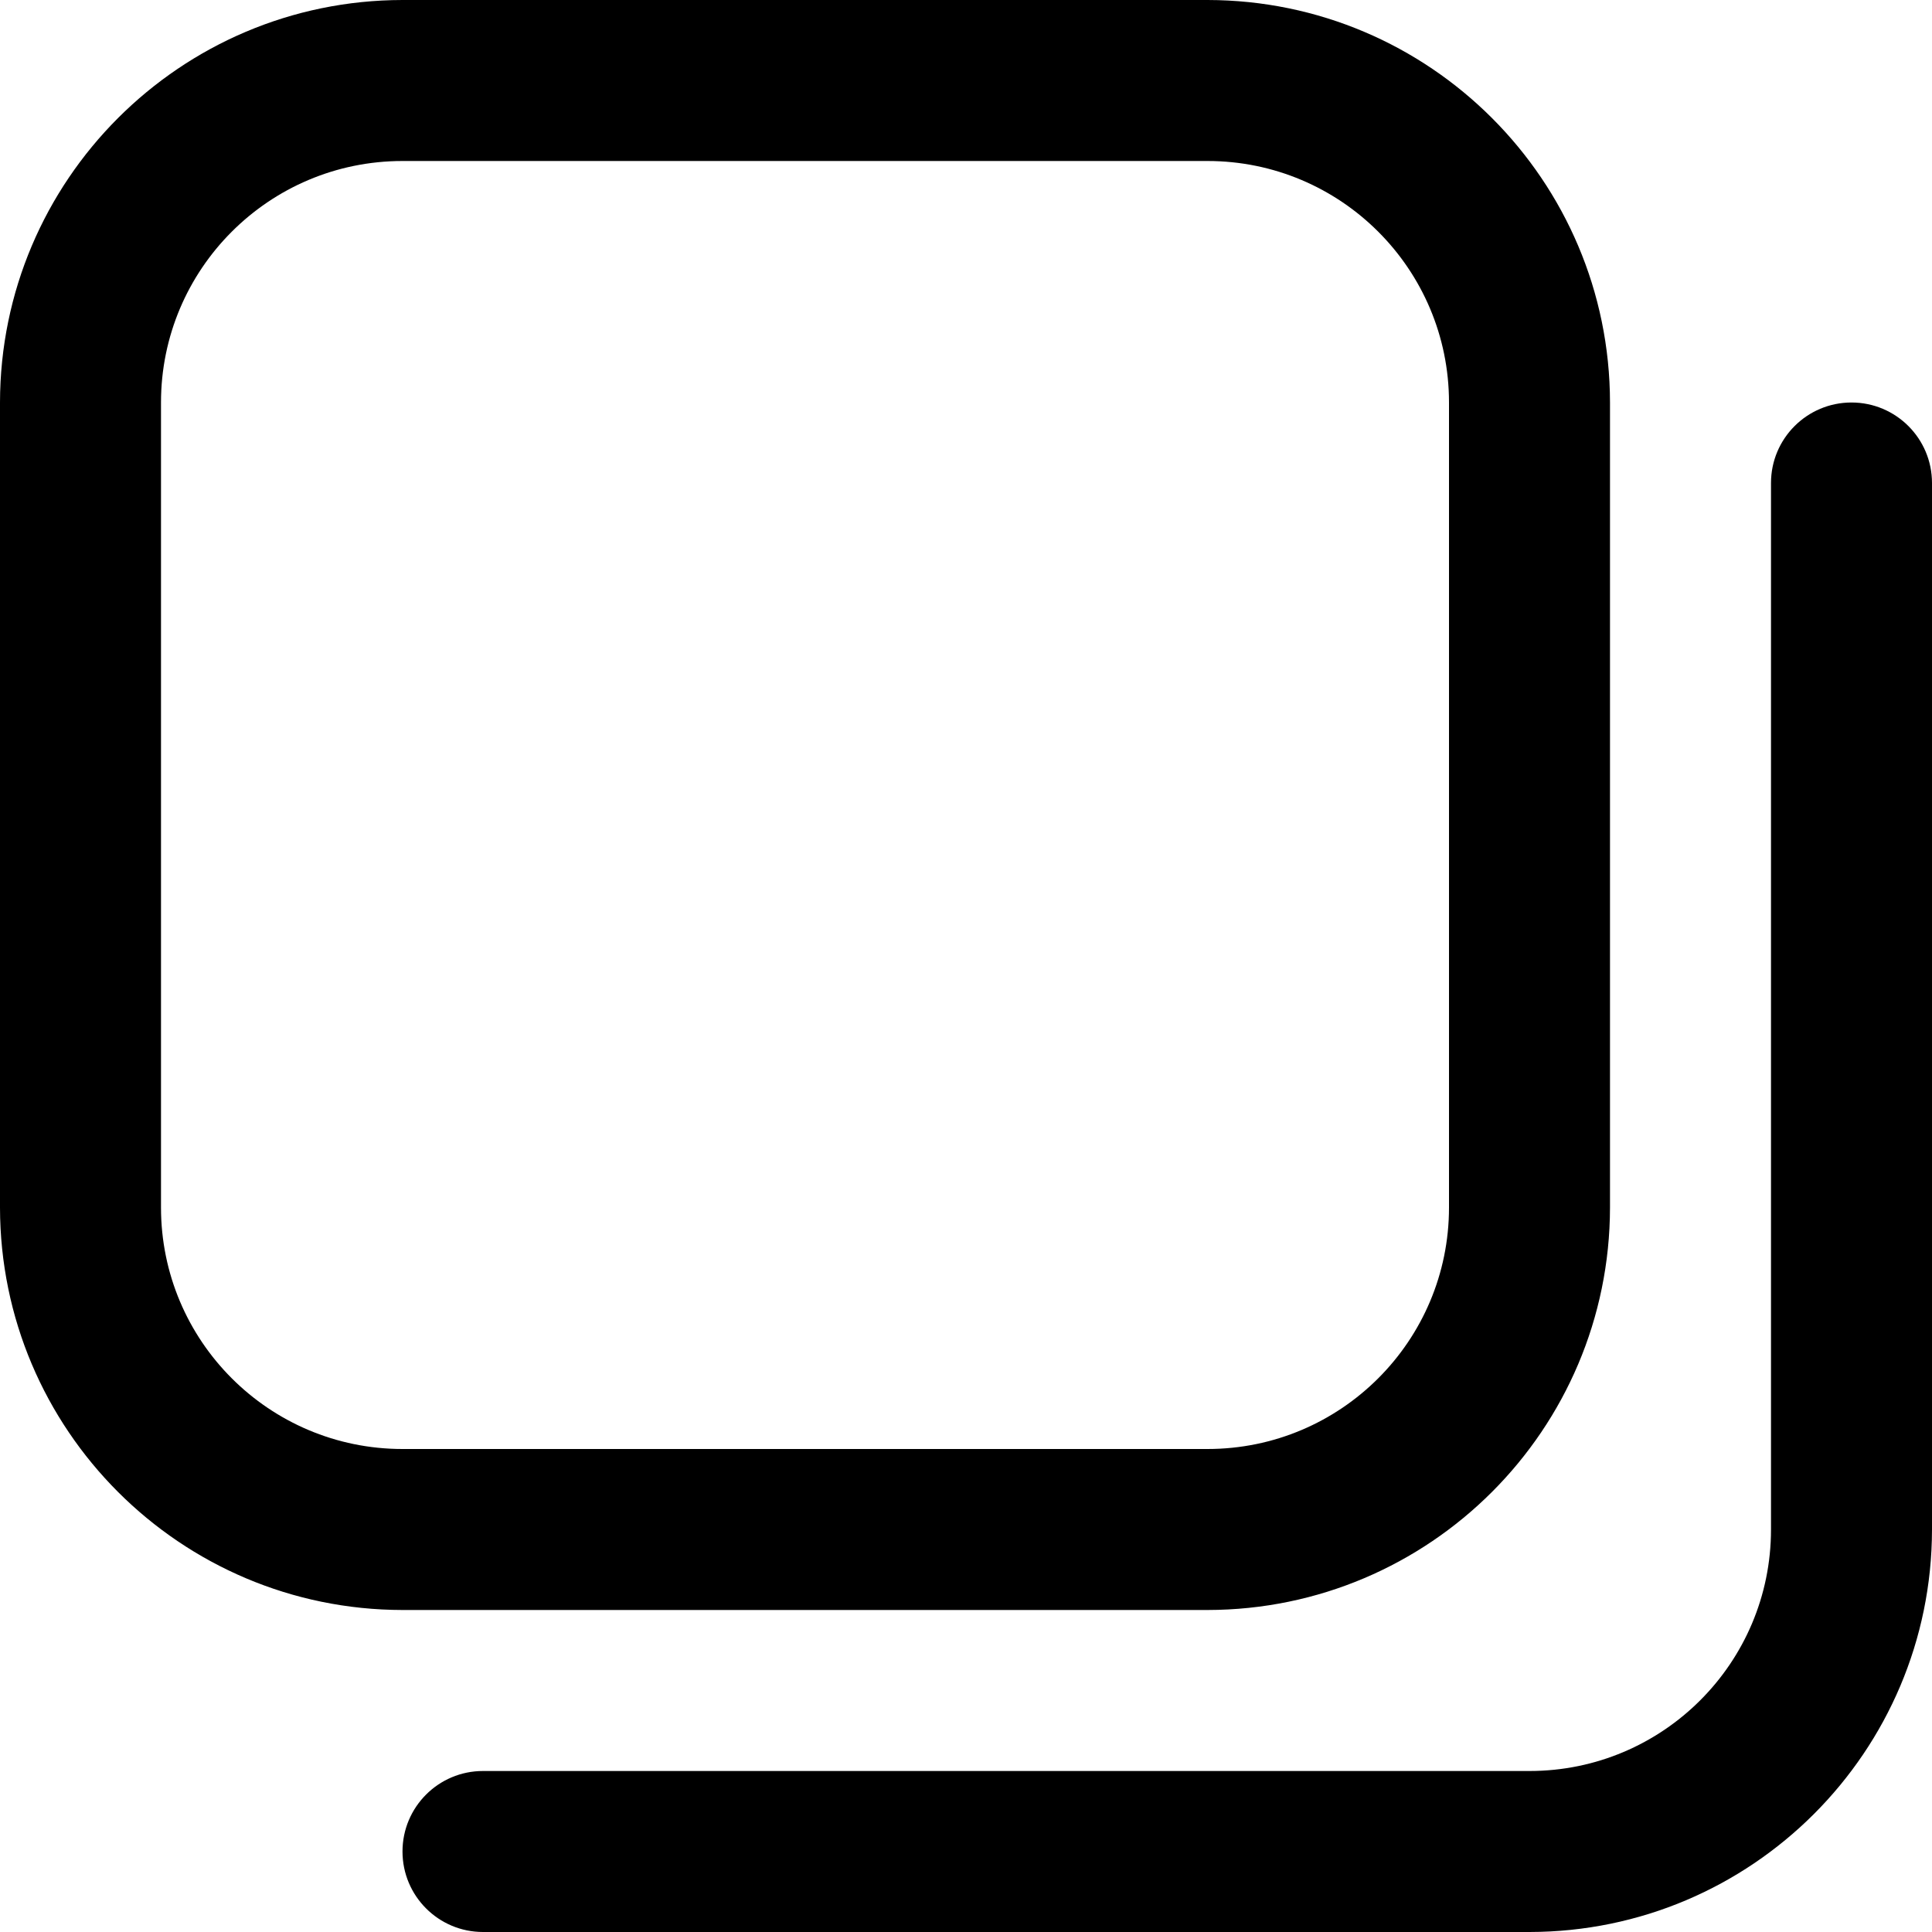
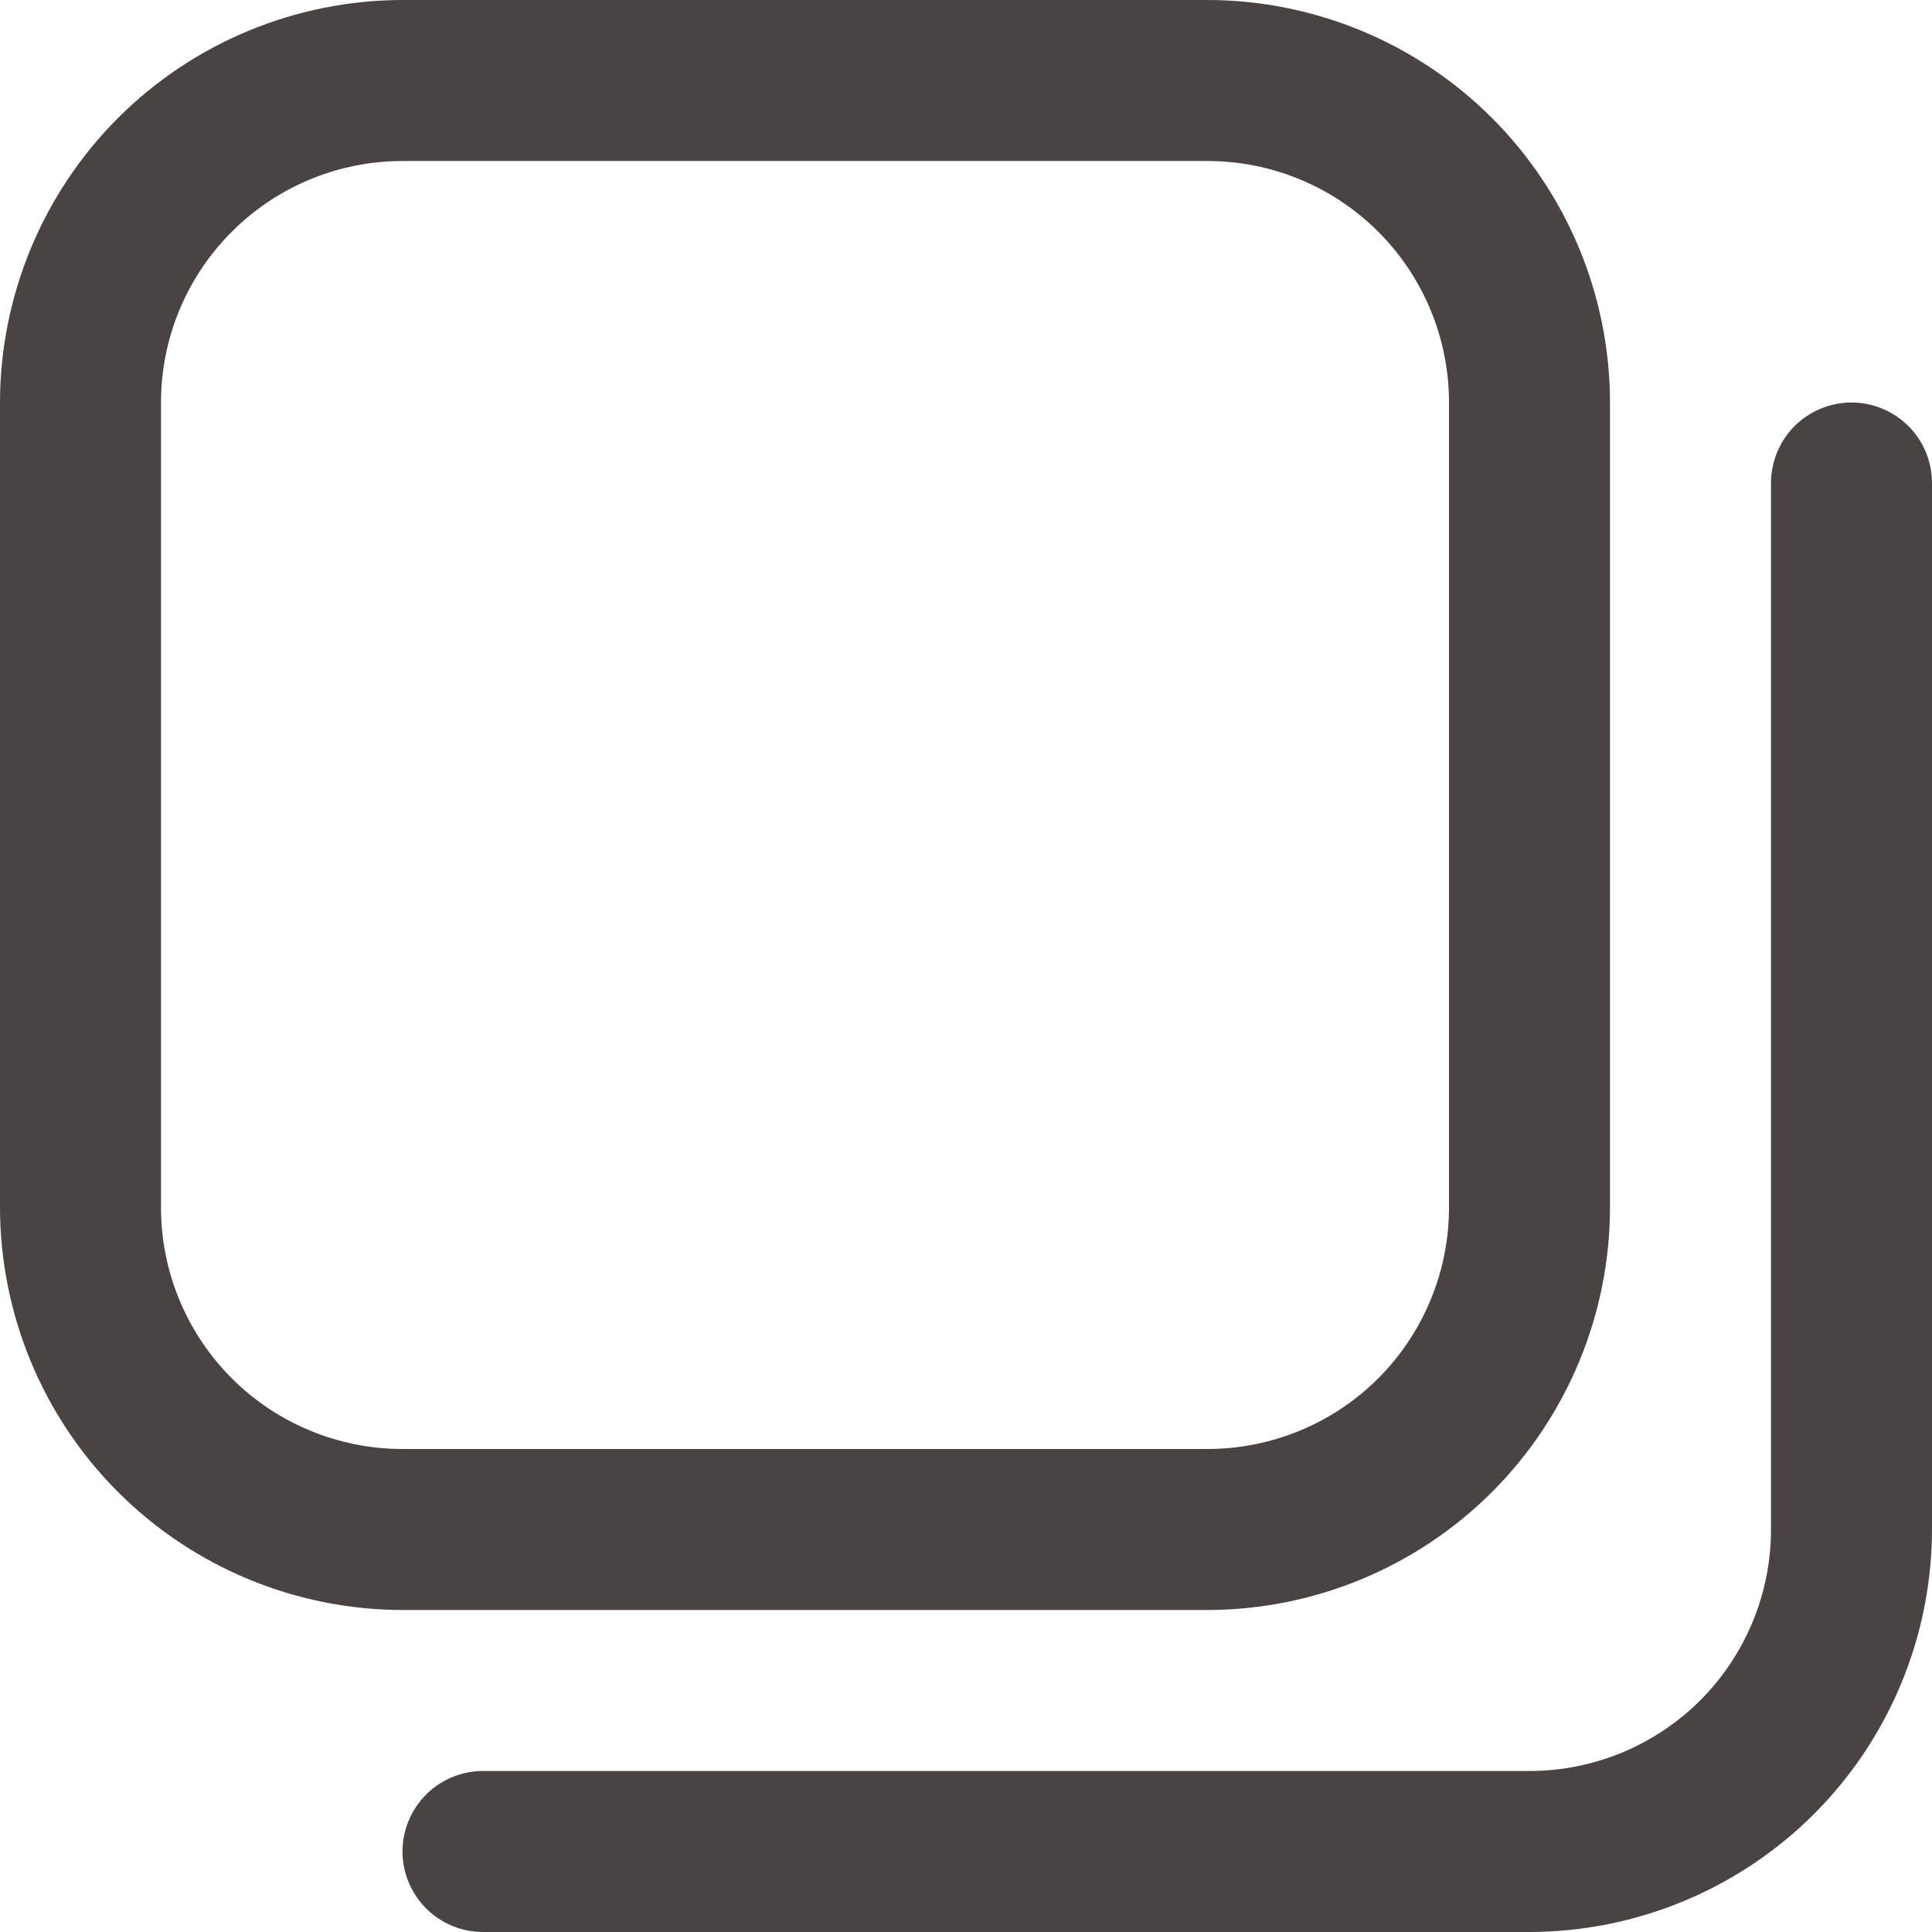
- <svg xmlns="http://www.w3.org/2000/svg" id="Layer_1" height="512" viewBox="0 0 24 24" width="512" data-name="Layer 1">
-   <path d="m15 20h-10a5.006 5.006 0 0 1 -5-5v-10a5.006 5.006 0 0 1 5-5h10a5.006 5.006 0 0 1 5 5v10a5.006 5.006 0 0 1 -5 5zm-10-18a3 3 0 0 0 -3 3v10a3 3 0 0 0 3 3h10a3 3 0 0 0 3-3v-10a3 3 0 0 0 -3-3zm19 17v-13a1 1 0 0 0 -2 0v13a3 3 0 0 1 -3 3h-13a1 1 0 0 0 0 2h13a5.006 5.006 0 0 0 5-5z" />
+ <svg xmlns="http://www.w3.org/2000/svg" width="27" height="27" viewBox="0 0 27 27" fill="none">
+   <path d="M16.875 22.5H5.625C4.134 22.498 2.704 21.905 1.649 20.851C0.595 19.796 0.002 18.366 0 16.875L0 5.625C0.002 4.134 0.595 2.704 1.649 1.649C2.704 0.595 4.134 0.002 5.625 0L16.875 0C18.366 0.002 19.796 0.595 20.851 1.649C21.905 2.704 22.498 4.134 22.5 5.625V16.875C22.498 18.366 21.905 19.796 20.851 20.851C19.796 21.905 18.366 22.498 16.875 22.5ZM5.625 2.25C4.73 2.25 3.871 2.606 3.239 3.239C2.606 3.871 2.25 4.73 2.25 5.625V16.875C2.25 17.77 2.606 18.629 3.239 19.262C3.871 19.894 4.73 20.25 5.625 20.25H16.875C17.77 20.25 18.629 19.894 19.262 19.262C19.894 18.629 20.25 17.77 20.25 16.875V5.625C20.25 4.73 19.894 3.871 19.262 3.239C18.629 2.606 17.77 2.25 16.875 2.25H5.625ZM27 21.375V6.75C27 6.452 26.881 6.165 26.671 5.955C26.459 5.744 26.173 5.625 25.875 5.625C25.577 5.625 25.291 5.744 25.079 5.955C24.869 6.165 24.75 6.452 24.75 6.75V21.375C24.75 22.27 24.394 23.129 23.762 23.762C23.129 24.394 22.27 24.75 21.375 24.75H6.75C6.452 24.75 6.165 24.869 5.955 25.079C5.744 25.291 5.625 25.577 5.625 25.875C5.625 26.173 5.744 26.459 5.955 26.671C6.165 26.881 6.452 27 6.75 27H21.375C22.866 26.998 24.296 26.405 25.351 25.351C26.405 24.296 26.998 22.866 27 21.375Z" fill="#494342" />
</svg>
